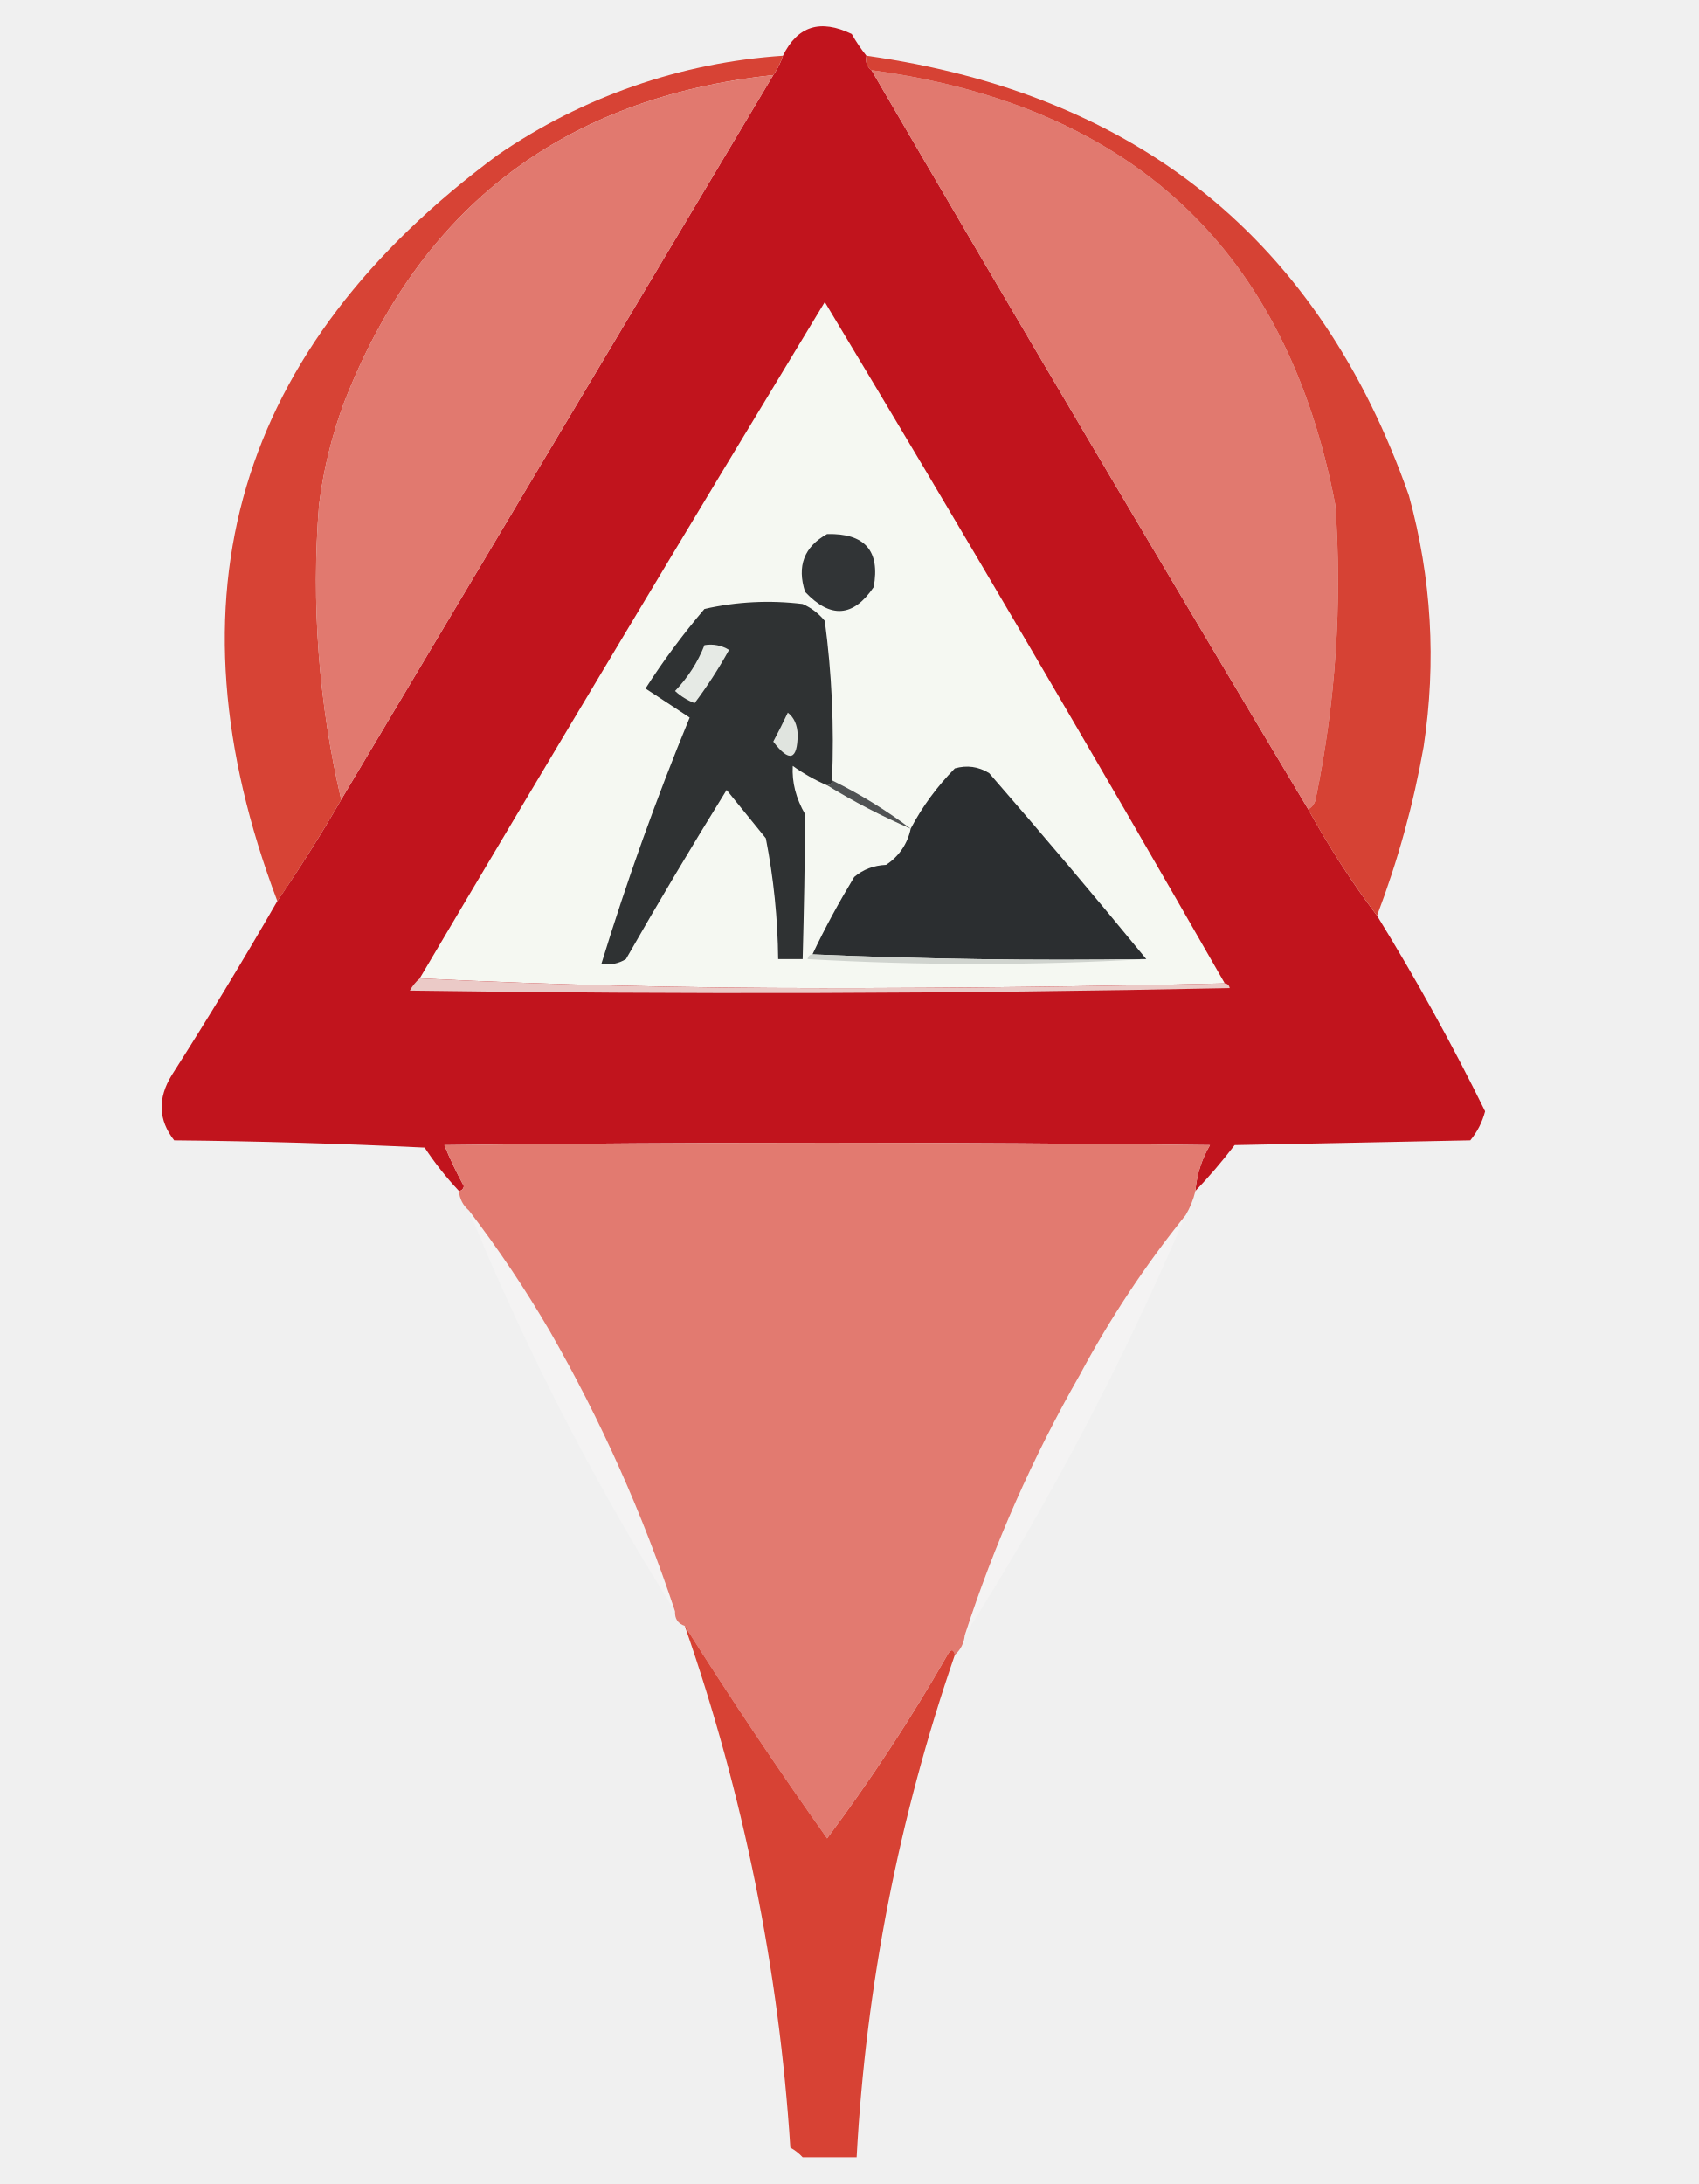
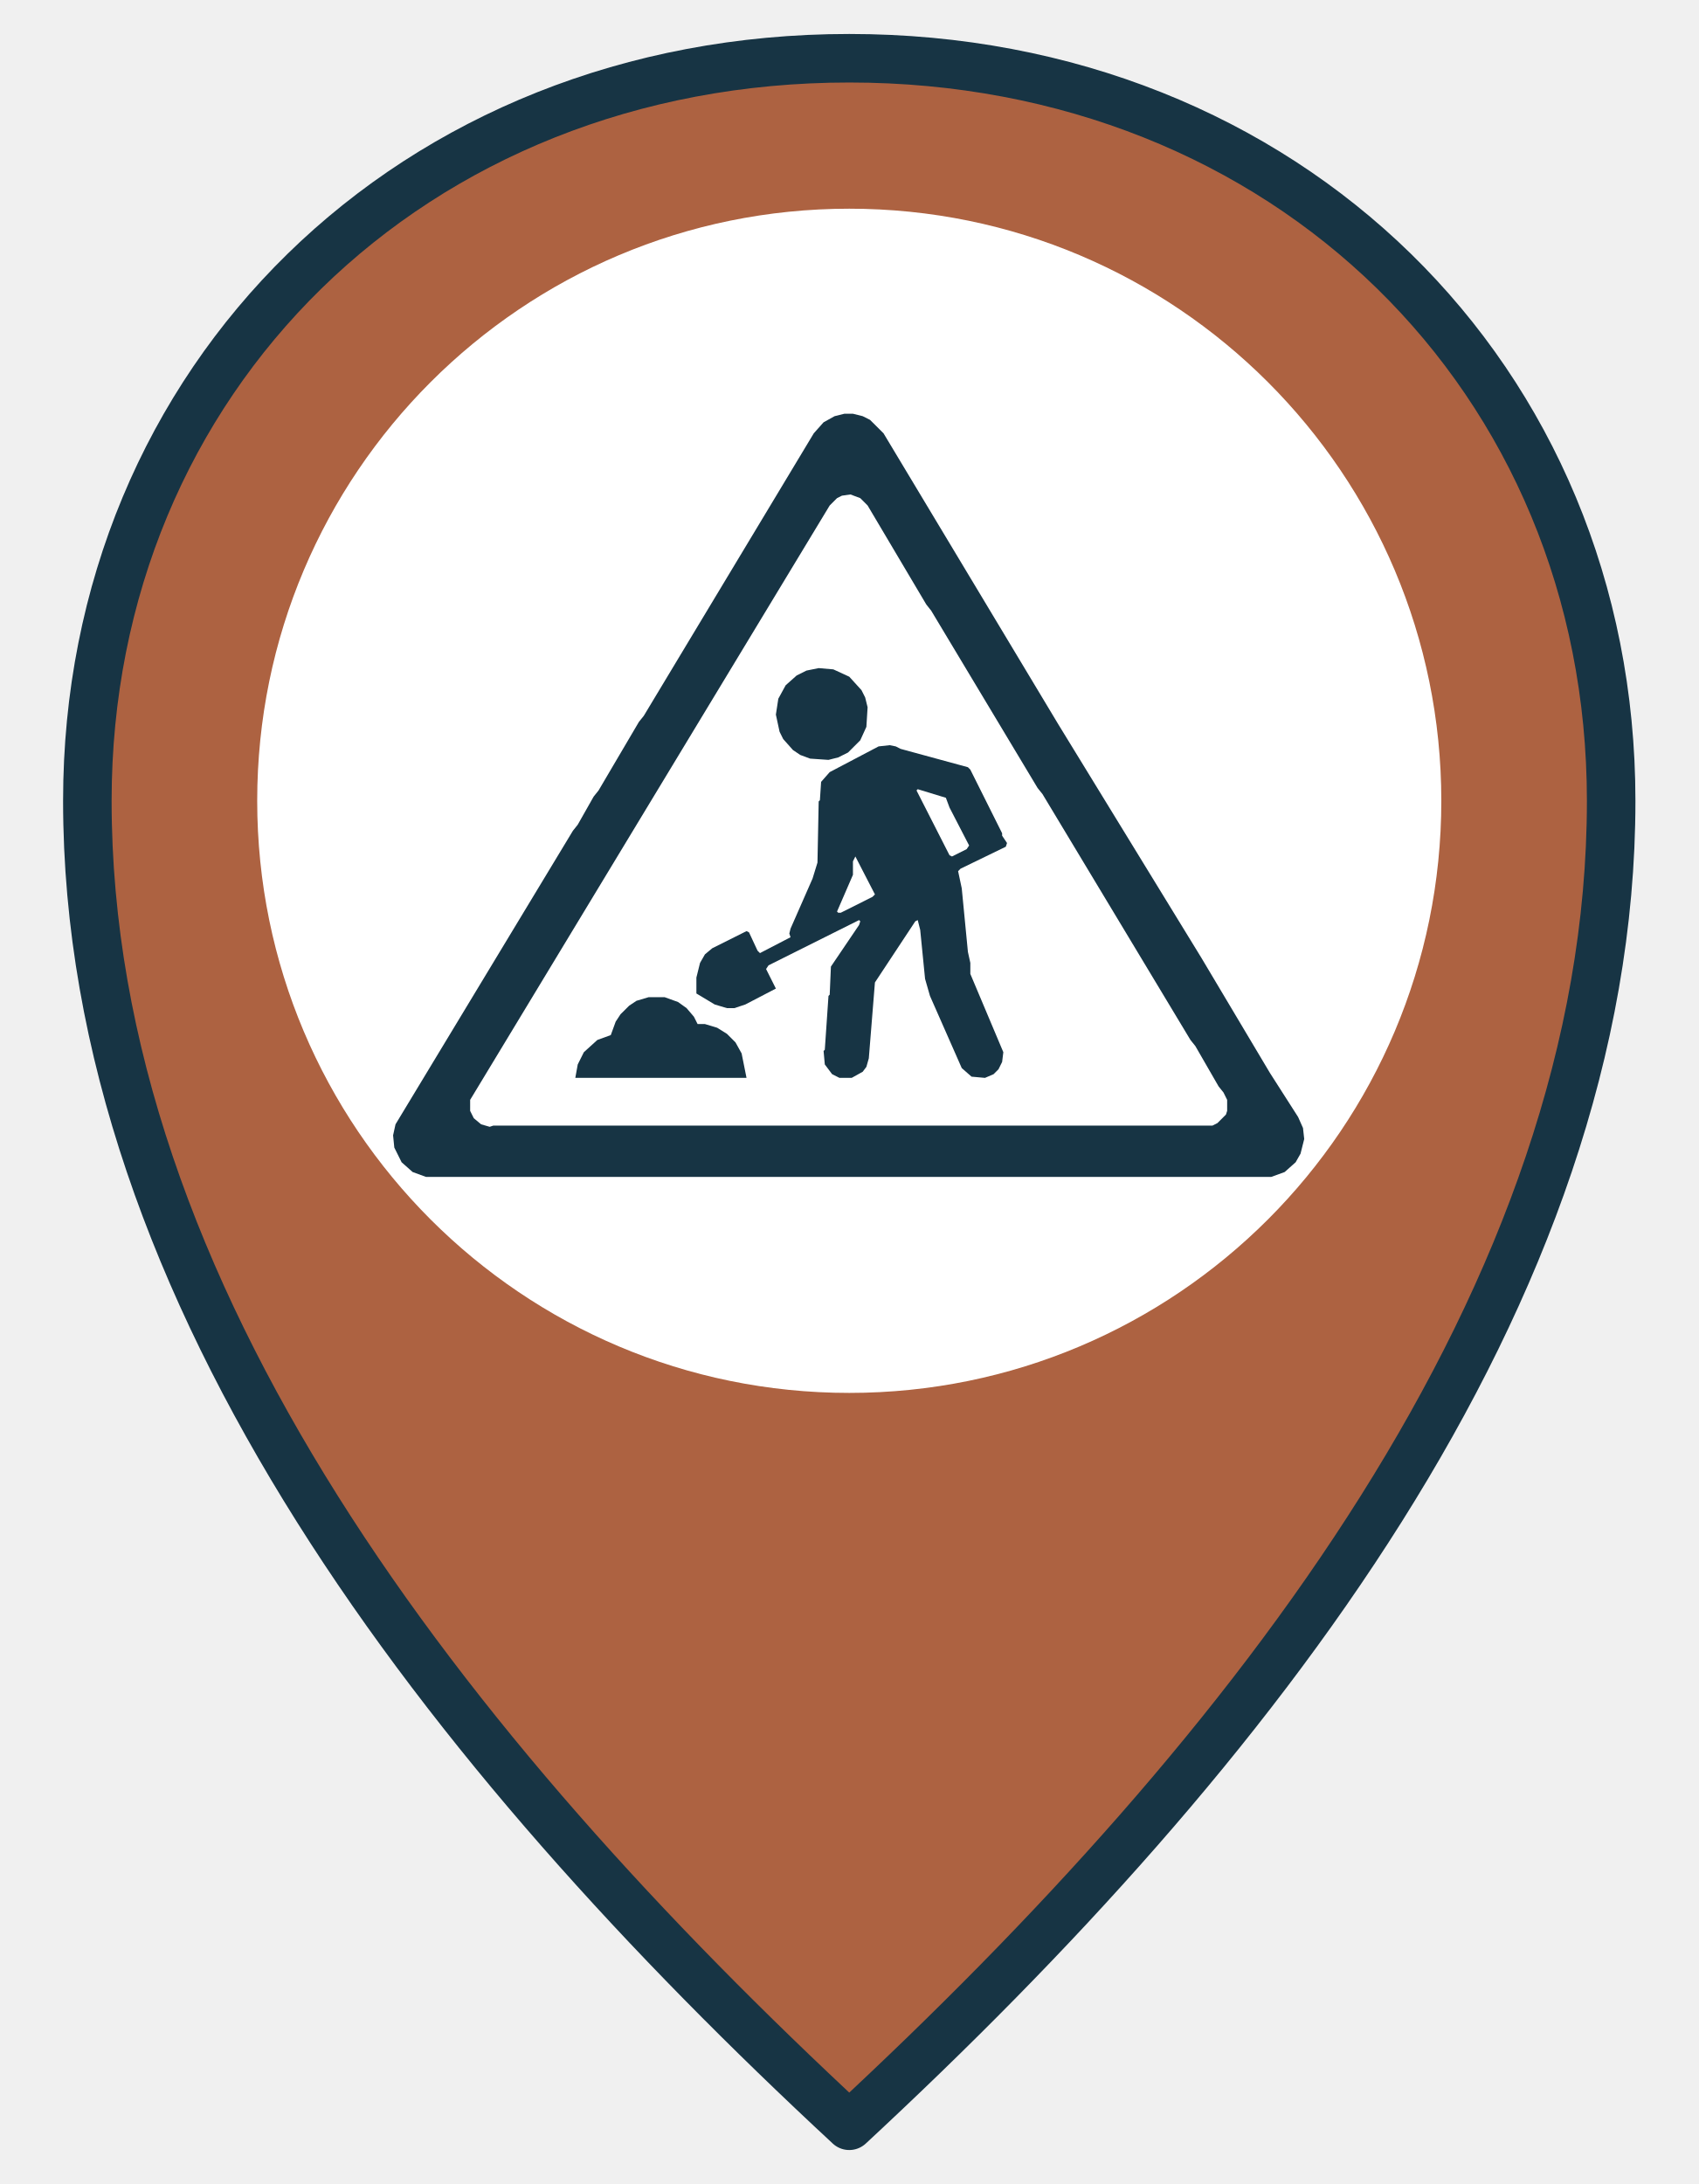
- <svg xmlns="http://www.w3.org/2000/svg" xmlns:xlink="http://www.w3.org/1999/xlink" width="35" height="45" viewBox="0 0 35 44">
-   <defs>
-     <clipPath id="g">
-       <path d="M0 0h35v44H0z" />
-     </clipPath>
-     <clipPath id="c">
-       <path d="M0 0h35v44H0z" />
-     </clipPath>
-     <clipPath id="d">
-       <path d="M0 0h35v44H0z" />
-     </clipPath>
-     <clipPath id="b">
-       <path d="M0 0h35v44H0z" />
-     </clipPath>
-     <clipPath id="e">
-       <path d="M0 0h35v44H0z" />
-     </clipPath>
-     <clipPath id="f">
-       <path d="M0 0h35v44H0z" />
-     </clipPath>
-     <mask id="i">
-       <g filter="url(#a)">
-         <path style="fill:#000;fill-opacity:.996;stroke:none" d="M0 0h35v44H0z" />
-       </g>
-     </mask>
-     <mask id="o">
-       <g filter="url(#a)">
-         <path style="fill:#000;fill-opacity:.235;stroke:none" d="M0 0h35v44H0z" />
-       </g>
-     </mask>
-     <mask id="m">
-       <g filter="url(#a)">
-         <path style="fill:#000;fill-opacity:.988;stroke:none" d="M0 0h35v44H0z" />
-       </g>
-     </mask>
-     <mask id="q">
-       <g filter="url(#a)">
-         <path style="fill:#000;fill-opacity:.239;stroke:none" d="M0 0h35v44H0z" />
-       </g>
-     </mask>
-     <mask id="k">
-       <g filter="url(#a)">
-         <path style="fill:#000;fill-opacity:.984;stroke:none" d="M0 0h35v44H0z" />
-       </g>
-     </mask>
-     <mask id="s">
-       <g filter="url(#a)">
-         <path style="fill:#000;fill-opacity:.984;stroke:none" d="M0 0h35v44H0z" />
-       </g>
-     </mask>
-     <g id="l" clip-path="url(#d)">
-       <path style="stroke:none;fill-rule:evenodd;fill:#d64032;fill-opacity:1" d="M17.855.648c5.606.79 9.329 3.809 11.176 9.059.469 1.703.57 3.43.305 5.176a19.185 19.185 0 0 1-.961 3.484 18.274 18.274 0 0 1-1.418-2.191.31.31 0 0 0 .152-.2c.414-2.003.551-4.027.407-6.07-1-5.25-4.188-8.234-9.559-8.96-.094-.071-.129-.169-.102-.298zm0 0" />
-     </g>
-     <g id="j" clip-path="url(#c)">
-       <path style="stroke:none;fill-rule:evenodd;fill:#d64032;fill-opacity:1" d="M16.133.648a1.464 1.464 0 0 1-.2.399c-4.331.465-7.28 2.723-8.851 6.77a9.383 9.383 0 0 0-.508 2.09 19.762 19.762 0 0 0 .457 6.07 32.513 32.513 0 0 1-1.316 2.09c-2.367-6.258-.852-11.387 4.55-15.38A11.761 11.761 0 0 1 16.134.648zm0 0" />
-     </g>
-     <g id="r" clip-path="url(#g)">
-       <path style="stroke:none;fill-rule:evenodd;fill:#d63f31;fill-opacity:1" d="M19.676 33.598a38.028 38.028 0 0 0-2.024 10.351H16.54a1.026 1.026 0 0 0-.254-.199A40.482 40.482 0 0 0 14.11 33a98.49 98.49 0 0 0 2.934 4.379 37.061 37.061 0 0 0 2.48-3.781c.07-.125.122-.125.153 0zm0 0" />
-     </g>
-     <g id="p" clip-path="url(#f)">
-       <path style="stroke:none;fill-rule:evenodd;fill:#fefcfb;fill-opacity:1" d="M24.43 24.54a59.145 59.145 0 0 1-4.551 8.66 28.497 28.497 0 0 1 2.375-5.376 21.003 21.003 0 0 1 2.176-3.285zm0 0" />
-     </g>
-     <g id="h" clip-path="url(#b)">
-       <path style="stroke:none;fill-rule:evenodd;fill:#c1131c;fill-opacity:1" d="M17.855.648c-.027.13.008.227.102.297a1605.81 1605.81 0 0 0 9 15.23c.426.77.895 1.5 1.418 2.192a48.291 48.291 0 0 1 2.227 4.031c-.059.223-.16.422-.305.598-1.617.031-3.238.067-4.856.098-.257.336-.527.652-.808.945.027-.336.129-.652.3-.945a624.78 624.78 0 0 0-15.777 0c.117.289.254.57.403.847-.012.059-.047.094-.102.098a6.658 6.658 0 0 1-.707-.894 133.611 133.611 0 0 0-5.16-.149c-.328-.418-.344-.867-.05-1.344a93.148 93.148 0 0 0 2.175-3.586c.46-.675.902-1.37 1.316-2.09C9.996 11 12.965 6.024 15.934 1.047c.082-.116.152-.25.199-.398.3-.613.77-.761 1.418-.449.09.16.191.309.304.45zm0 0" />
-     </g>
-     <g id="n" clip-path="url(#e)">
-       <path style="stroke:none;fill-rule:evenodd;fill:#fefcfc;fill-opacity:1" d="M9.66 24.438c.606.789 1.16 1.62 1.668 2.488a31.565 31.565 0 0 1 2.582 5.777 53.082 53.082 0 0 1-4.25-8.266zm0 0" />
-     </g>
-     <filter id="a" filterUnits="objectBoundingBox" x="0%" y="0%" width="100%" height="100%">
-       <feColorMatrix in="SourceGraphic" values="0 0 0 0 1 0 0 0 0 1 0 0 0 0 1 0 0 0 1 0" />
-     </filter>
-   </defs>
-   <use xlink:href="#h" mask="url(#i)" />
-   <use xlink:href="#j" mask="url(#k)" />
-   <path style="stroke:none;fill-rule:evenodd;fill:#e1796f;fill-opacity:1" d="M15.934 1.047C12.964 6.023 9.996 11 7.03 15.977a19.762 19.762 0 0 1-.457-6.07c.09-.716.258-1.415.508-2.09 1.57-4.047 4.52-6.305 8.852-6.77zM17.957.945c5.371.727 8.559 3.711 9.559 8.961a22.139 22.139 0 0 1-.407 6.07.31.31 0 0 1-.152.2 1605.81 1605.81 0 0 1-9-15.23zm0 0" />
-   <use xlink:href="#l" mask="url(#m)" />
-   <path style="stroke:none;fill-rule:evenodd;fill:#f5f8f2;fill-opacity:1" d="M25.238 19.762c-2.746.066-5.511.097-8.293.097-2.8 0-5.566-.066-8.297-.199 2.754-4.66 5.54-9.305 8.348-13.937 2.8 4.652 5.547 9.332 8.242 14.039zm0 0" />
-   <path style="stroke:none;fill-rule:evenodd;fill:#313436;fill-opacity:1" d="M17.043 10.504c.777-.02 1.098.344.96 1.094-.421.62-.89.652-1.413.097-.172-.53-.02-.93.453-1.191zm0 0" />
-   <path style="stroke:none;fill-rule:evenodd;fill:#2f3233;fill-opacity:1" d="M17.145 15.578c0 .067-.032.102-.102.102a3.723 3.723 0 0 1-.707-.399c-.02.336.066.668.254.996-.004.993-.024 1.989-.05 2.985h-.505a13.68 13.68 0 0 0-.254-2.489l-.808-.996a112.07 112.07 0 0 0-2.075 3.485.744.744 0 0 1-.507.101 57.806 57.806 0 0 1 1.82-5.078c-.3-.2-.606-.398-.91-.598.367-.574.773-1.12 1.215-1.64a5.874 5.874 0 0 1 2.023-.102c.18.078.332.196.457.348.145 1.086.195 2.18.149 3.285zm0 0" />
-   <path style="stroke:none;fill-rule:evenodd;fill:#e6eae5;fill-opacity:1" d="M14.516 12.793a.725.725 0 0 1 .507.098c-.214.386-.449.75-.71 1.097a1.292 1.292 0 0 1-.403-.25c.266-.281.469-.593.606-.945zm0 0" />
-   <path style="stroke:none;fill-rule:evenodd;fill:#e0e4df;fill-opacity:1" d="M16.234 14.184c.13.101.196.254.203.449-.003.531-.171.582-.503.148.105-.199.207-.398.3-.597zm0 0" />
-   <path style="stroke:none;fill-rule:evenodd;fill:#2b2e30;fill-opacity:1" d="M23.621 19.262c-2.312.035-4.605 0-6.879-.098.258-.547.547-1.074.86-1.594.183-.156.402-.238.656-.25a1.16 1.16 0 0 0 .508-.746c.238-.453.543-.867.91-1.242.25-.07.484-.039.707.098a174.995 174.995 0 0 1 3.238 3.832zm0 0" />
-   <path style="stroke:none;fill-rule:evenodd;fill:#505354;fill-opacity:1" d="M17.145 15.578c.578.285 1.117.617 1.62.996a13.56 13.56 0 0 1-1.722-.894c.07 0 .102-.035.102-.102zm0 0" />
-   <path style="stroke:none;fill-rule:evenodd;fill:#d0d4cf;fill-opacity:1" d="M16.742 19.164c2.274.098 4.567.133 6.88.098a61.197 61.197 0 0 1-6.981 0c.011-.059.047-.094.101-.098zm0 0" />
-   <path style="stroke:none;fill-rule:evenodd;fill:#ebcac7;fill-opacity:1" d="M8.648 19.66c2.73.133 5.497.2 8.297.2 2.782 0 5.547-.032 8.293-.098.055.004.09.039.102.097-5.633.118-11.262.133-16.895.051a.932.932 0 0 1 .203-.25zm0 0" />
-   <path style="stroke:none;fill-rule:evenodd;fill:#e27a70;fill-opacity:1" d="M24.633 24.04c-.043.179-.11.343-.203.5a21.003 21.003 0 0 0-2.176 3.284 28.497 28.497 0 0 0-2.375 5.375.6.6 0 0 1-.203.399c-.031-.125-.082-.125-.153 0a37.061 37.061 0 0 1-2.48 3.78A98.49 98.49 0 0 1 14.109 33c-.14-.047-.207-.148-.199-.297a31.565 31.565 0 0 0-2.582-5.777 24.026 24.026 0 0 0-1.668-2.488.567.567 0 0 1-.203-.399c.055-.004.09-.039.102-.098a8.83 8.83 0 0 1-.403-.847 624.78 624.78 0 0 1 15.778 0c-.172.293-.274.61-.301.945zm0 0" />
-   <use xlink:href="#n" mask="url(#o)" />
-   <use xlink:href="#p" mask="url(#q)" />
-   <use xlink:href="#r" mask="url(#s)" />
+ <svg xmlns="http://www.w3.org/2000/svg" width="350" height="450" viewBox="0 0 350 450">
+   <path d="M175 12 C85 12 18 78 18 165 C18 267 92 361 175 438 C258 361 332 267 332 165 C332 78 265 12 175 12 Z" fill="#ad6241" stroke="#173444" stroke-width="10" stroke-linejoin="round" />
+   <circle cx="175" cy="165" r="122" fill="#ffffff" />
+   <path d="M81.0 233.93 L81.25 236.45 L82.76 239.48 L85.03 241.49 L87.8 242.5 L261.94 242.5 L264.72 241.49 L266.98 239.48 L267.99 237.71 L268.75 234.69 L268.5 232.42 L267.49 230.15 L261.69 221.08 L247.58 197.39 L218.09 149.26 L182.06 89.28 L179.28 86.51 L177.77 85.75 L175.76 85.25 L173.99 85.25 L171.98 85.75 L169.71 87.01 L167.69 89.28 L132.66 147.49 L131.65 148.75 L123.34 162.87 L122.33 164.13 L119.05 169.92 L118.05 171.18 L81.5 231.66Z M96.88 226.62 L170.97 104.15 L172.48 102.64 L173.49 102.13 L175.25 101.88 L177.27 102.64 L178.78 104.15 L190.88 124.56 L191.88 125.82 L213.81 162.36 L214.82 163.62 L245.31 214.28 L246.32 215.54 L251.11 223.85 L252.12 225.11 L252.87 226.62 L252.87 228.89 L252.62 229.65 L250.86 231.41 L249.85 231.92 L101.66 231.92 L100.91 232.17 L99.14 231.66 L97.63 230.4 L96.88 228.89Z M118.55 222.09 L153.83 222.09 L152.82 217.05 L151.56 214.78 L149.8 213.02 L147.78 211.76 L145.26 211.0 L143.75 211.0 L142.99 209.49 L141.48 207.72 L139.72 206.46 L136.95 205.46 L133.67 205.46 L131.15 206.21 L129.64 207.22 L127.87 208.98 L126.87 210.5 L125.86 213.27 L123.09 214.28 L120.31 216.8 L119.05 219.32Z M181.05 153.79 L170.97 159.09 L169.2 161.1 L168.95 164.88 L168.7 165.13 L168.45 177.73 L167.44 181.01 L162.9 191.34 L162.65 192.35 L162.9 193.11 L156.6 196.38 L156.1 195.88 L154.34 192.1 L153.83 191.85 L146.77 195.38 L145.26 196.64 L144.25 198.4 L143.5 201.42 L143.5 204.7 L147.28 206.97 L149.8 207.72 L151.31 207.72 L153.58 206.97 L159.88 203.69 L157.86 199.66 L158.37 198.9 L177.02 189.58 L177.27 189.83 L177.02 190.59 L171.22 199.16 L170.97 204.95 L170.72 205.2 L169.96 216.29 L169.71 216.54 L169.96 219.32 L171.47 221.33 L172.98 222.09 L175.5 222.09 L177.77 220.83 L178.53 219.82 L179.03 218.06 L180.29 202.43 L188.61 189.83 L189.11 189.58 L189.62 191.6 L190.62 201.68 L191.63 205.2 L198.18 220.07 L200.2 221.84 L202.97 222.09 L204.74 221.33 L205.75 220.32 L206.5 218.81 L206.75 216.8 L199.95 200.67 L199.95 198.4 L199.45 196.13 L198.18 183.03 L197.43 179.5 L197.93 178.99 L207.26 174.46 L207.51 173.7 L206.5 172.19 L206.5 171.69 L199.95 158.58 L199.45 158.08 L185.58 154.3 L184.58 153.79 L183.32 153.54Z M176.26 176.47 L180.29 184.29 L179.79 184.79 L173.24 188.07 L172.73 188.07 L172.48 187.82 L175.76 180.25 L175.76 177.48Z M189.11 162.61 L194.91 164.38 L195.66 166.39 L199.7 174.21 L199.19 174.96 L196.17 176.47 L195.66 176.22 L188.86 162.87Z M168.7 137.66 L166.18 138.17 L164.16 139.18 L161.9 141.19 L160.38 143.97 L159.88 147.24 L160.64 150.77 L161.39 152.28 L163.41 154.55 L164.92 155.56 L166.94 156.31 L170.72 156.57 L172.73 156.06 L174.75 155.05 L177.27 152.53 L178.53 149.76 L178.78 145.73 L178.28 143.71 L177.52 142.2 L175.0 139.43 L171.72 137.92Z" fill="#173444" fill-rule="evenodd" />
</svg>
